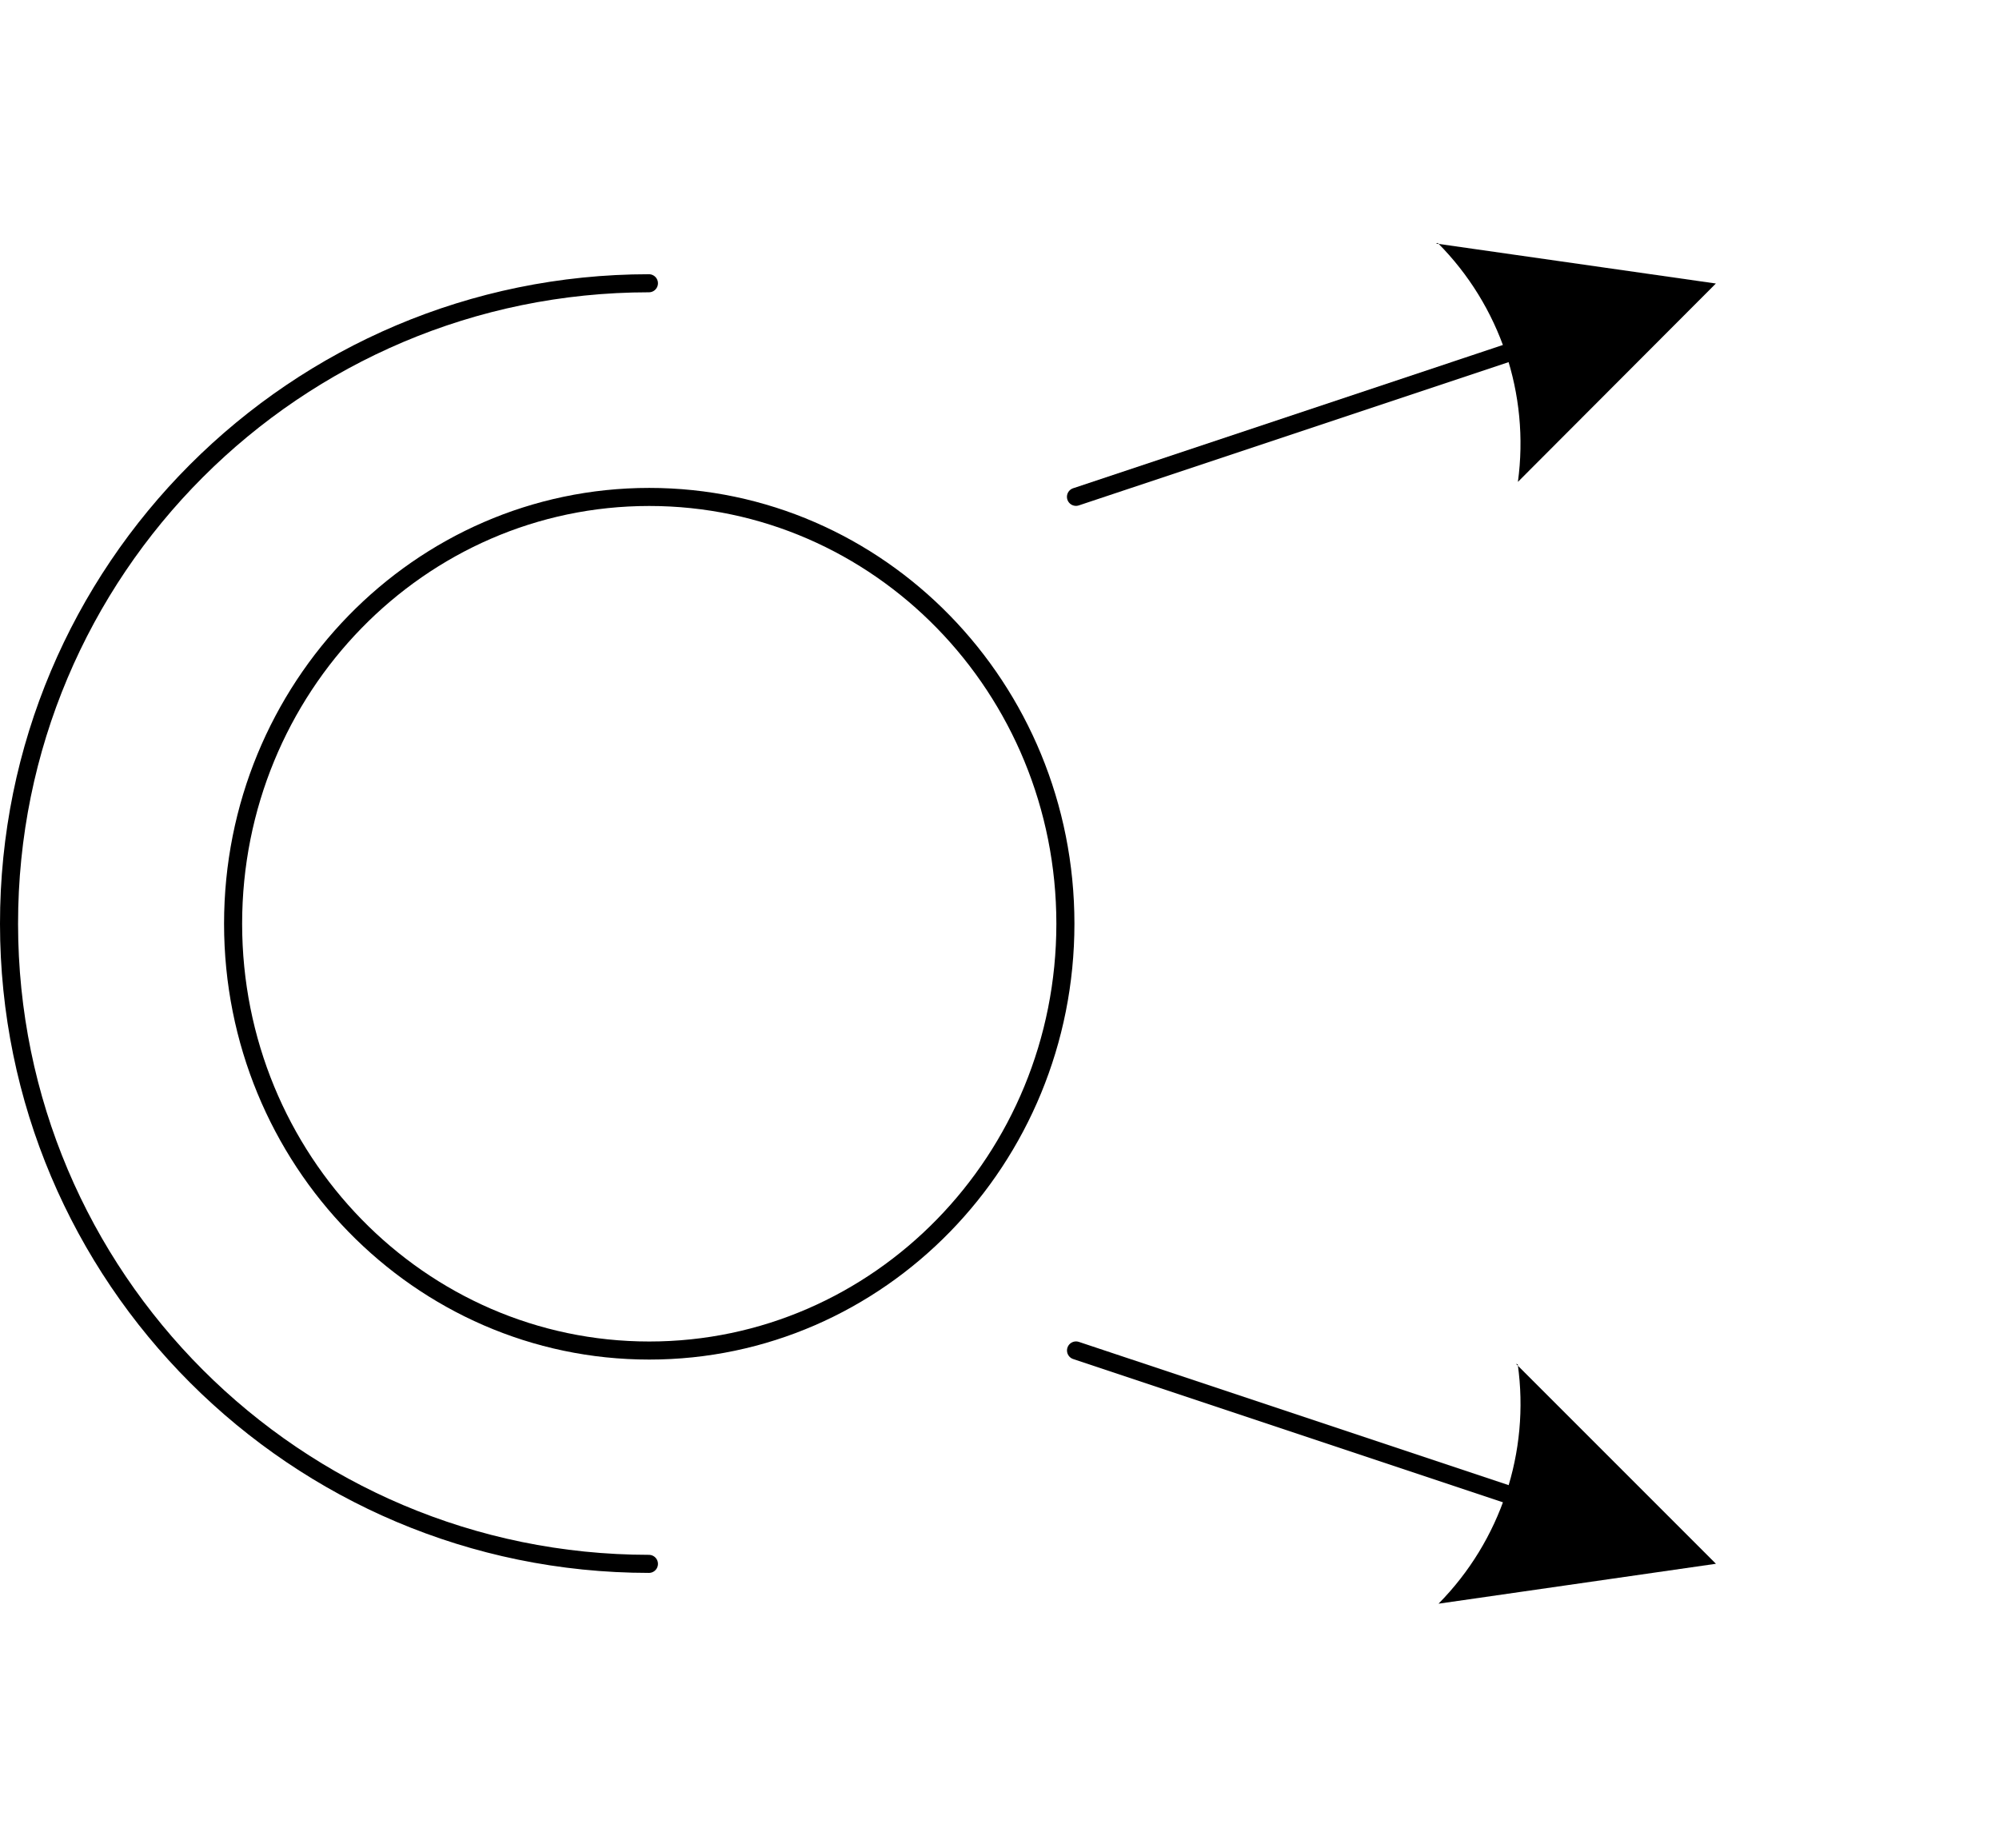
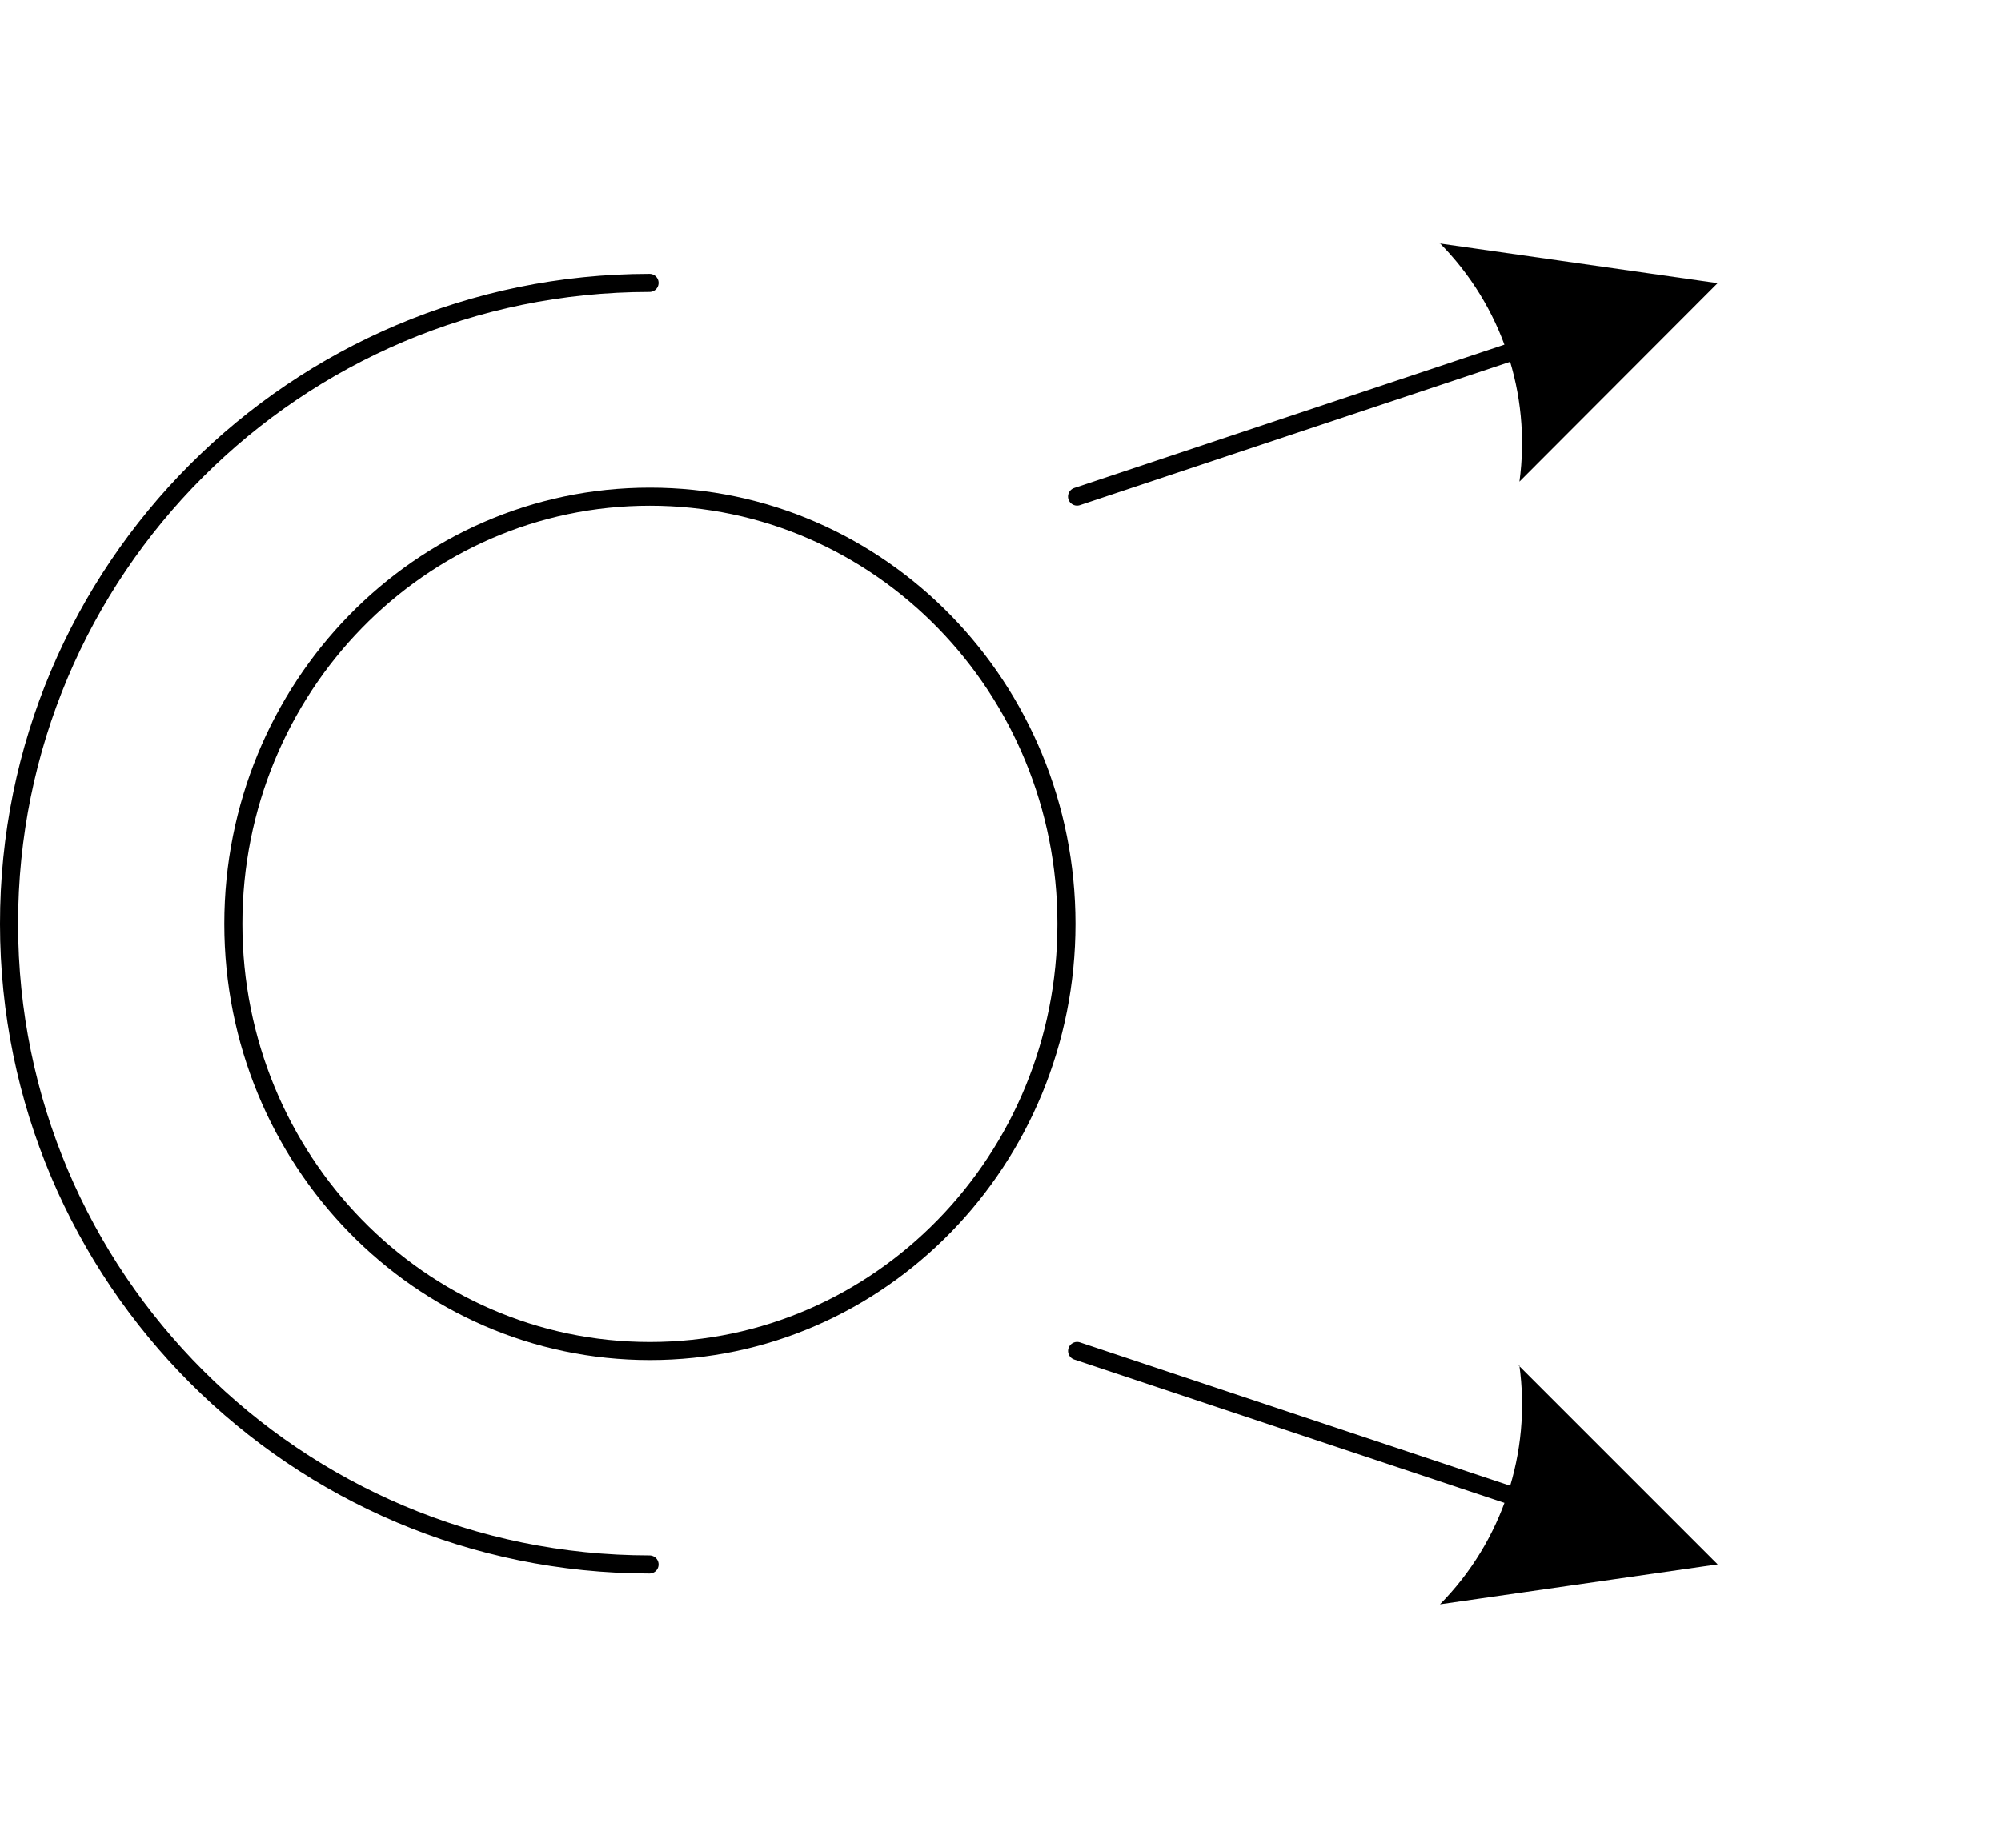
- <svg xmlns="http://www.w3.org/2000/svg" xmlns:xlink="http://www.w3.org/1999/xlink" width="0.369in" height="0.341in" viewBox="0 0 26.554 24.521" xml:space="preserve" color-interpolation-filters="sRGB" class="st5">
-   <style type="text/css">
- 	
- 		.st1 {marker-end:url(#mrkr5-8);stroke:#000000;stroke-linecap:round;stroke-linejoin:round;stroke-width:0.24}
- 		.st2 {fill:#000000;fill-opacity:1;stroke:#000000;stroke-opacity:1;stroke-width:0.143}
- 		.st3 {fill:none;stroke:#000000;stroke-linecap:round;stroke-linejoin:round;stroke-width:0.24}
- 		.st4 {stroke:#000000;stroke-linecap:round;stroke-linejoin:round;stroke-width:0.24}
- 		.st5 {fill:none;fill-rule:evenodd;font-size:12px;overflow:visible;stroke-linecap:square;stroke-miterlimit:3}
- 	
- 	</style>
+ <svg xmlns="http://www.w3.org/2000/svg" fill="none" fill-rule="evenodd" font-size="12px" overflow="visible" stroke-linecap="square" stroke-miterlimit="3" viewBox="0 0 26.554 24.521" data-cadle-symbol="1">
  <defs id="Markers">
    <g id="lend5">
-       <path d="M 2 1 L 0 0 L 1.981 -0.993 C 1.672 -0.365 1.673 0.373 1.985 1 " style="stroke:none" />
+       <path d="M 2 1 L 0 0 L 1.981 -0.993 C 1.672 -0.365 1.673 0.373 1.985 1 " stroke="none" />
    </g>
-     <marker id="mrkr5-8" class="st2" refX="-12.25" orient="auto" markerUnits="strokeWidth" overflow="visible">
-       <use xlink:href="#lend5" transform="scale(-7,-7) " />
+     <marker fill="#000000" fill-opacity="1" stroke="#000000" stroke-opacity="1" stroke-width="0.143" id="mrkr5-8" refX="-12.25" orient="auto" markerUnits="strokeWidth" overflow="visible">
+       <use href="#lend5" transform="scale(-7,-7) " />
    </marker>
  </defs>
  <g>
    <g id="1" transform="translate(0.12,-3.75659)">
      <g id="2" transform="translate(14.1732,-1.5047E-08)">
        <g id="3" transform="translate(-7.75424,-12.9149) rotate(-18.4349)">
-           <path d="M0 24.52 L6.02 24.52" class="st1" />
+           <path marker-end="url(#mrkr5-8)" stroke="#000000" stroke-linecap="round" stroke-linejoin="round" stroke-width="0.24" d="M0 24.52 L6.02 24.52" />
        </g>
        <g id="4" transform="translate(7.75424,-1.57631) rotate(18.4349)">
-           <path d="M0 24.52 L6.02 24.52" class="st1" />
+           <path marker-end="url(#mrkr5-8)" stroke="#000000" stroke-linecap="round" stroke-linejoin="round" stroke-width="0.24" d="M0 24.52 L6.02 24.52" />
        </g>
      </g>
      <g id="5">
        <g id="6" transform="translate(2.97638,-2.83465)">
-           <ellipse cx="5.528" cy="18.852" rx="5.528" ry="5.669" class="st3" />
+           <ellipse fill="none" stroke="#000000" stroke-linecap="round" stroke-linejoin="round" stroke-width="0.24" cx="5.528" cy="18.852" rx="5.528" ry="5.669" />
        </g>
        <g id="7">
-           <path d="M8.5 7.51 A8.504 8.504 -180 0 0 0 16.02 A8.504 8.504 -90 0 0 8.5 24.52" class="st4" />
+           <path stroke="#000000" stroke-linecap="round" stroke-linejoin="round" stroke-width="0.24" d="M8.5 7.51 A8.504 8.504 -180 0 0 0 16.02 A8.504 8.504 -90 0 0 8.5 24.52" />
        </g>
      </g>
    </g>
  </g>
</svg>
